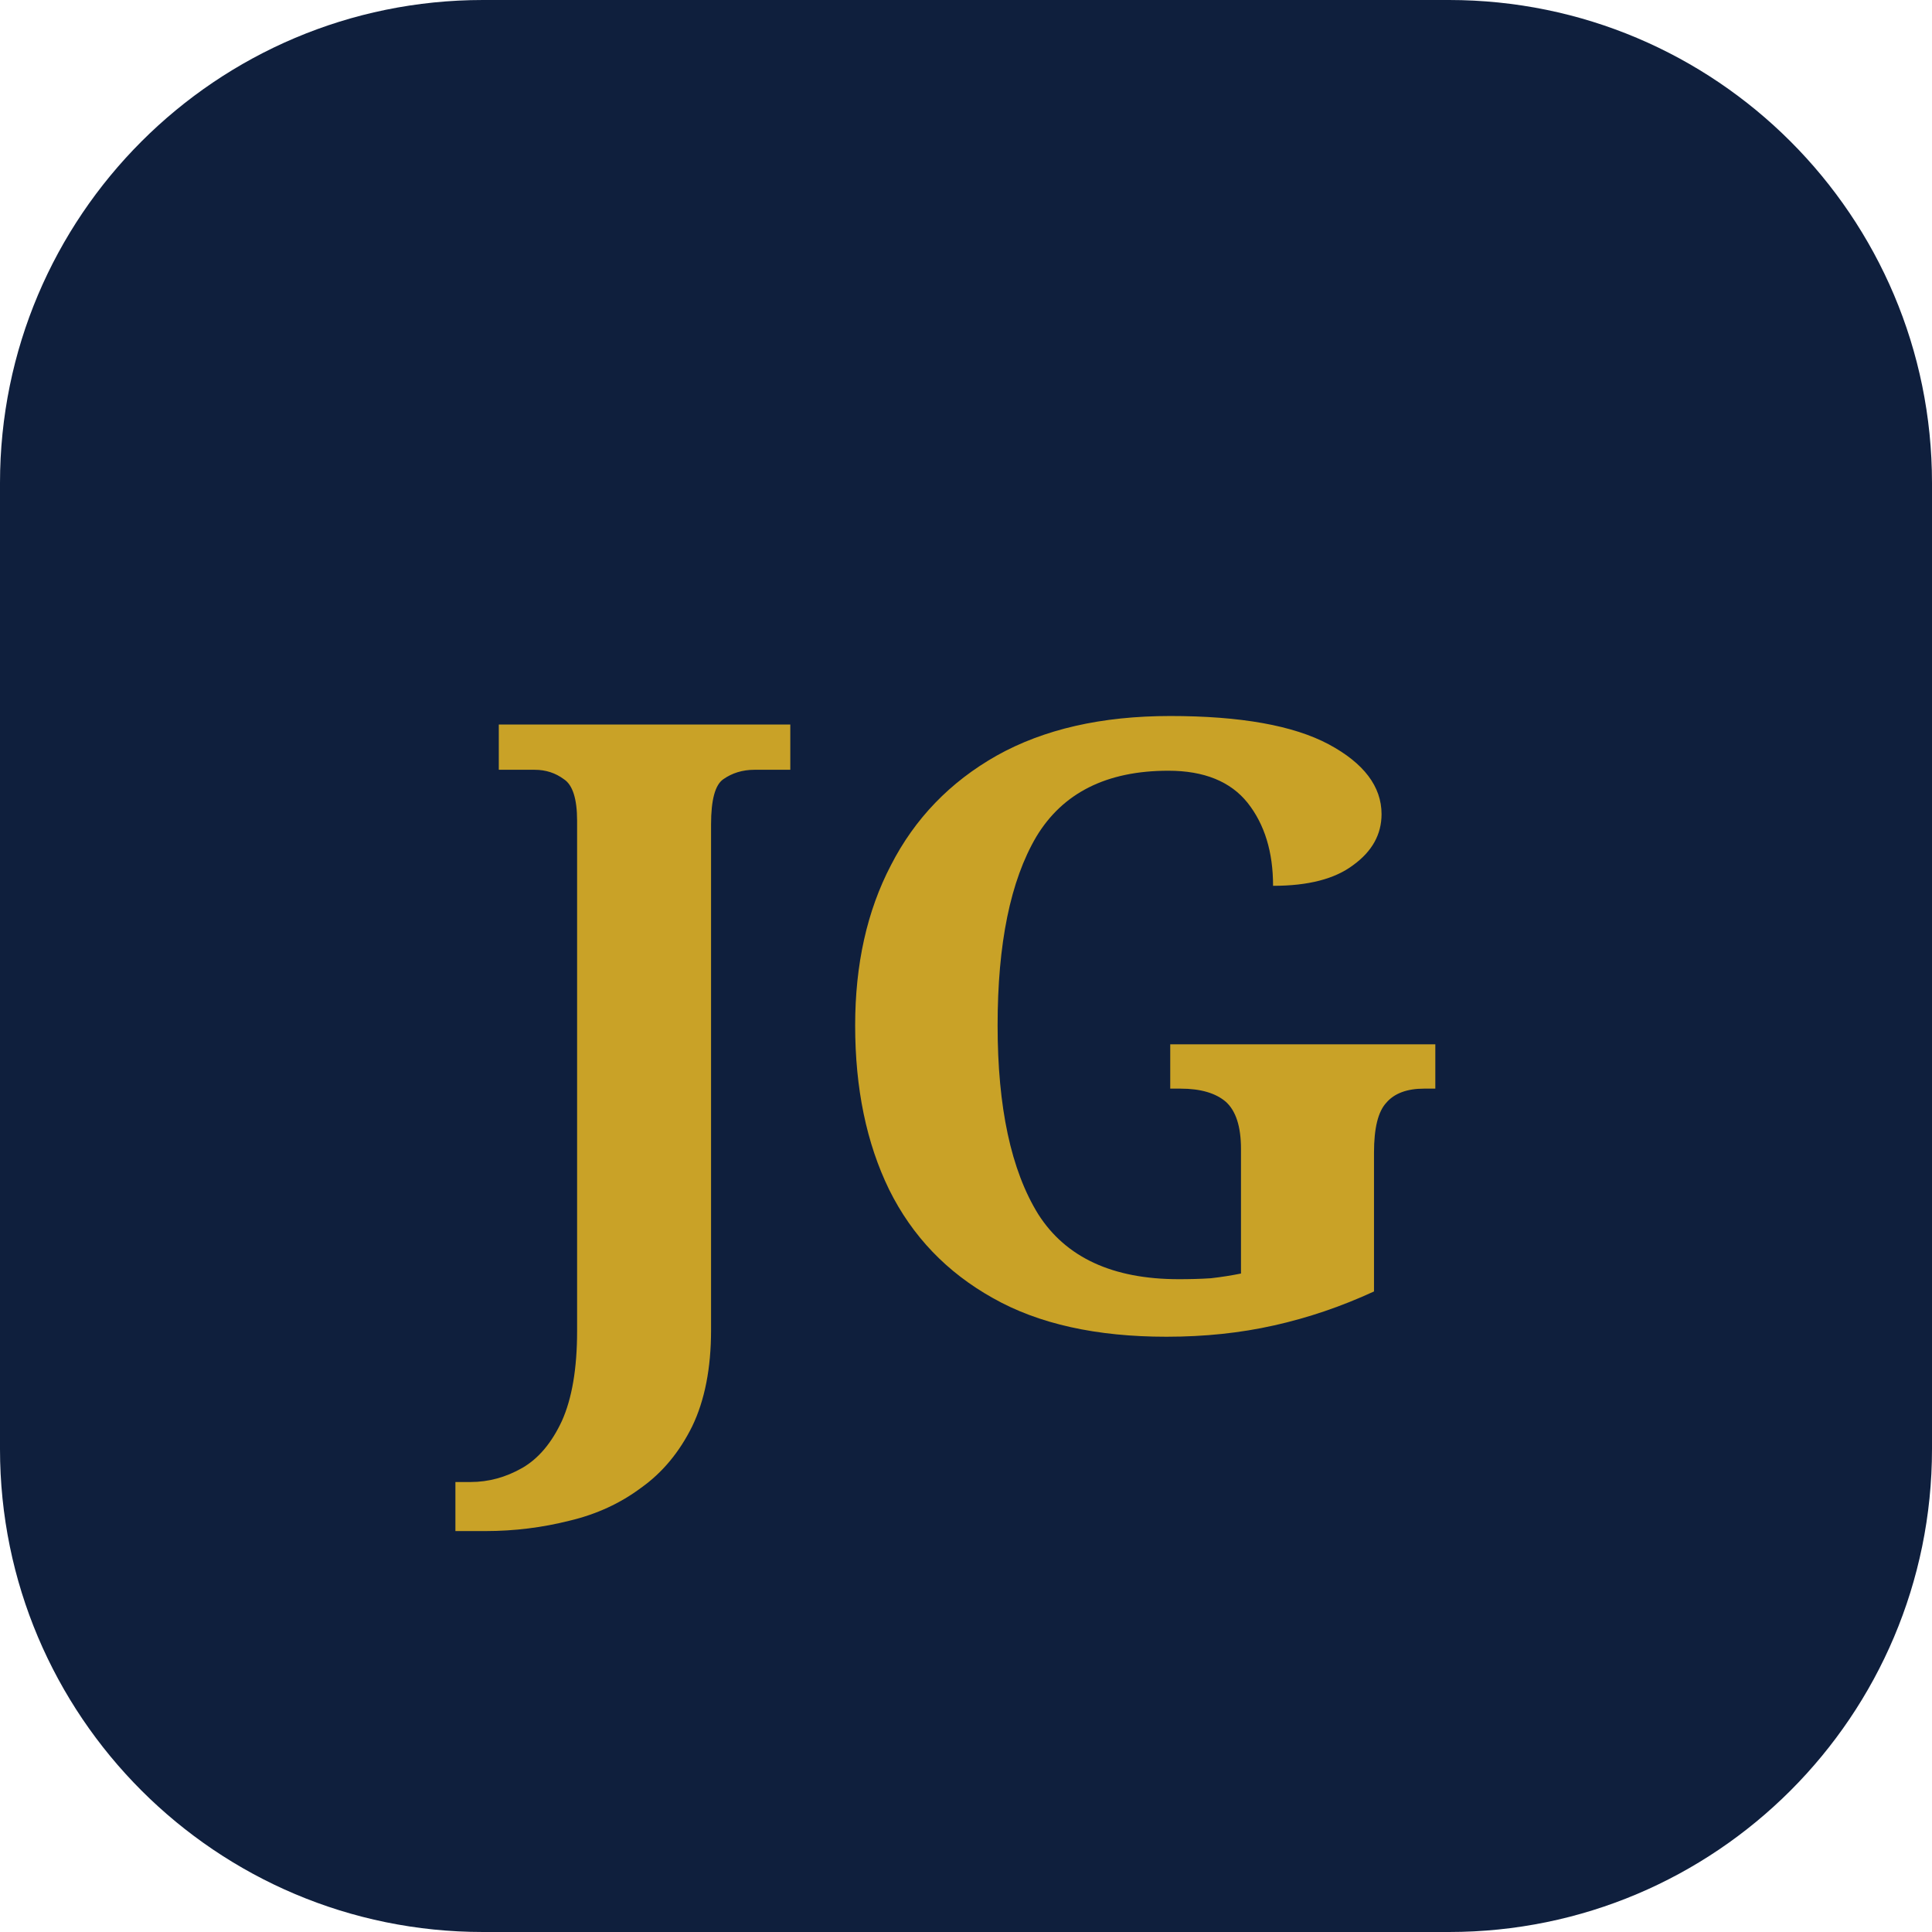
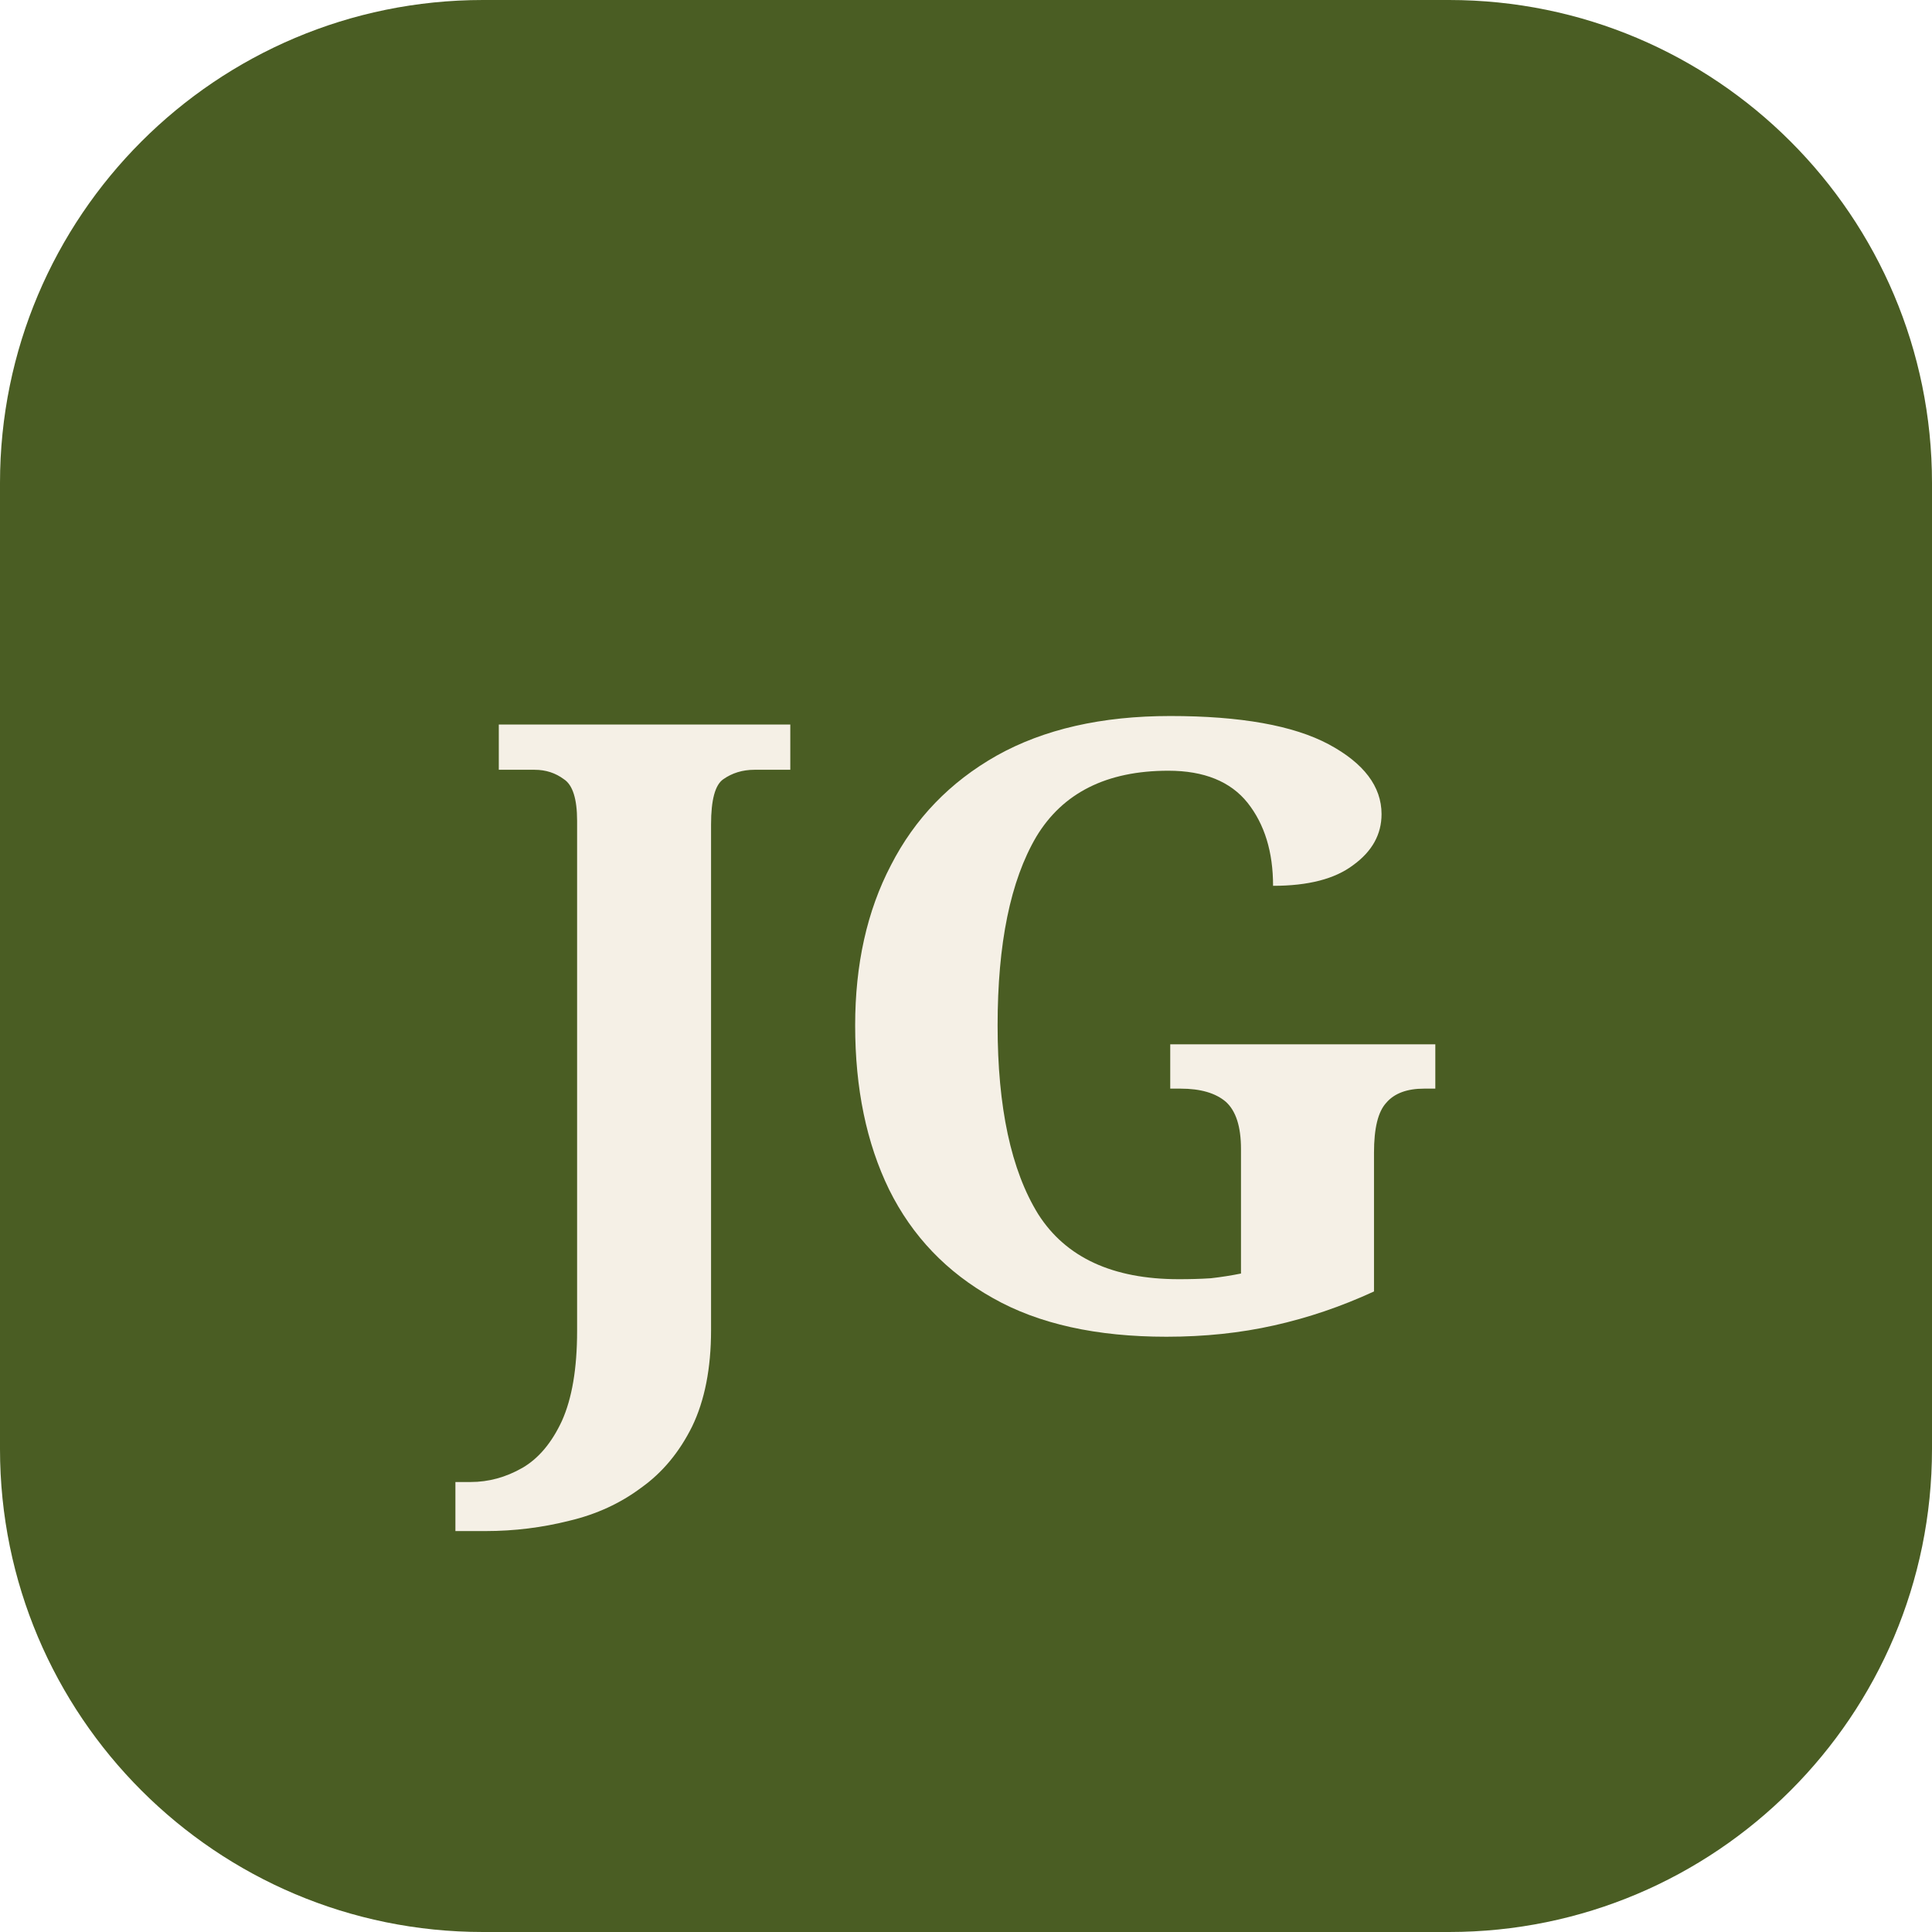
<svg xmlns="http://www.w3.org/2000/svg" viewBox="0 0 32 32" fill="none">
-   <rect width="32" height="32" rx="8" fill="#0f1f3d" />
-   <text x="16" y="22" text-anchor="middle" fill="#c9a227" font-family="Georgia, serif" font-size="14" font-weight="bold">JG</text>
+   <rect width="32" height="32" rx="8" fill="#4a5d23" />
+   <text x="16" y="22" text-anchor="middle" fill="#f5f0e6" font-family="Georgia, serif" font-size="14" font-weight="bold">JG</text>
</svg>
